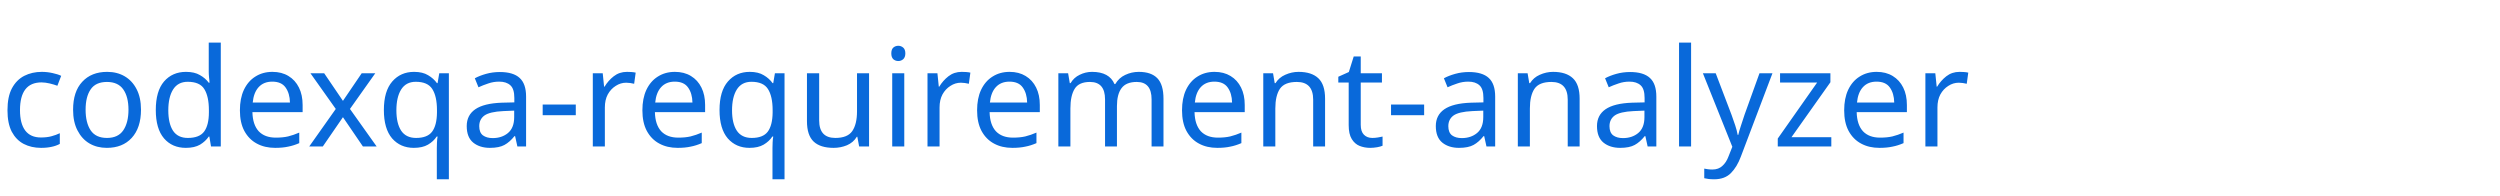
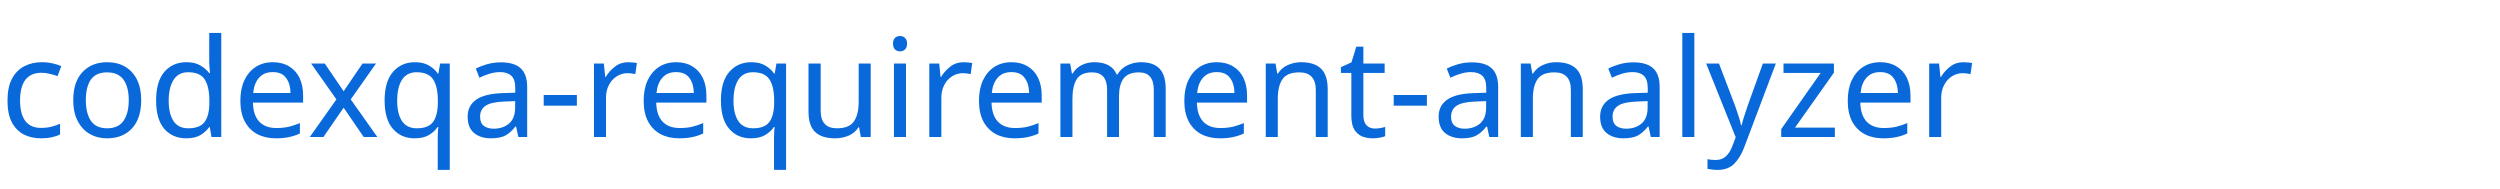
- <svg xmlns="http://www.w3.org/2000/svg" width="256" height="20">
-   <text x="0" y="15" font-family="-apple-system,BlinkMacSystemFont,Segoe UI,Noto Sans,Helvetica,Arial,sans-serif" font-size="14" fill="#0969da">codexqa-requirement-analyzer</text>
+ <svg xmlns="http://www.w3.org/2000/svg" width="292" height="22">
+   <text x="0" y="16" font-family="-apple-system,BlinkMacSystemFont,Segoe UI,Noto Sans,Helvetica,Arial,sans-serif" font-size="16" fill="#0969da">codexqa-requirement-analyzer</text>
</svg>
